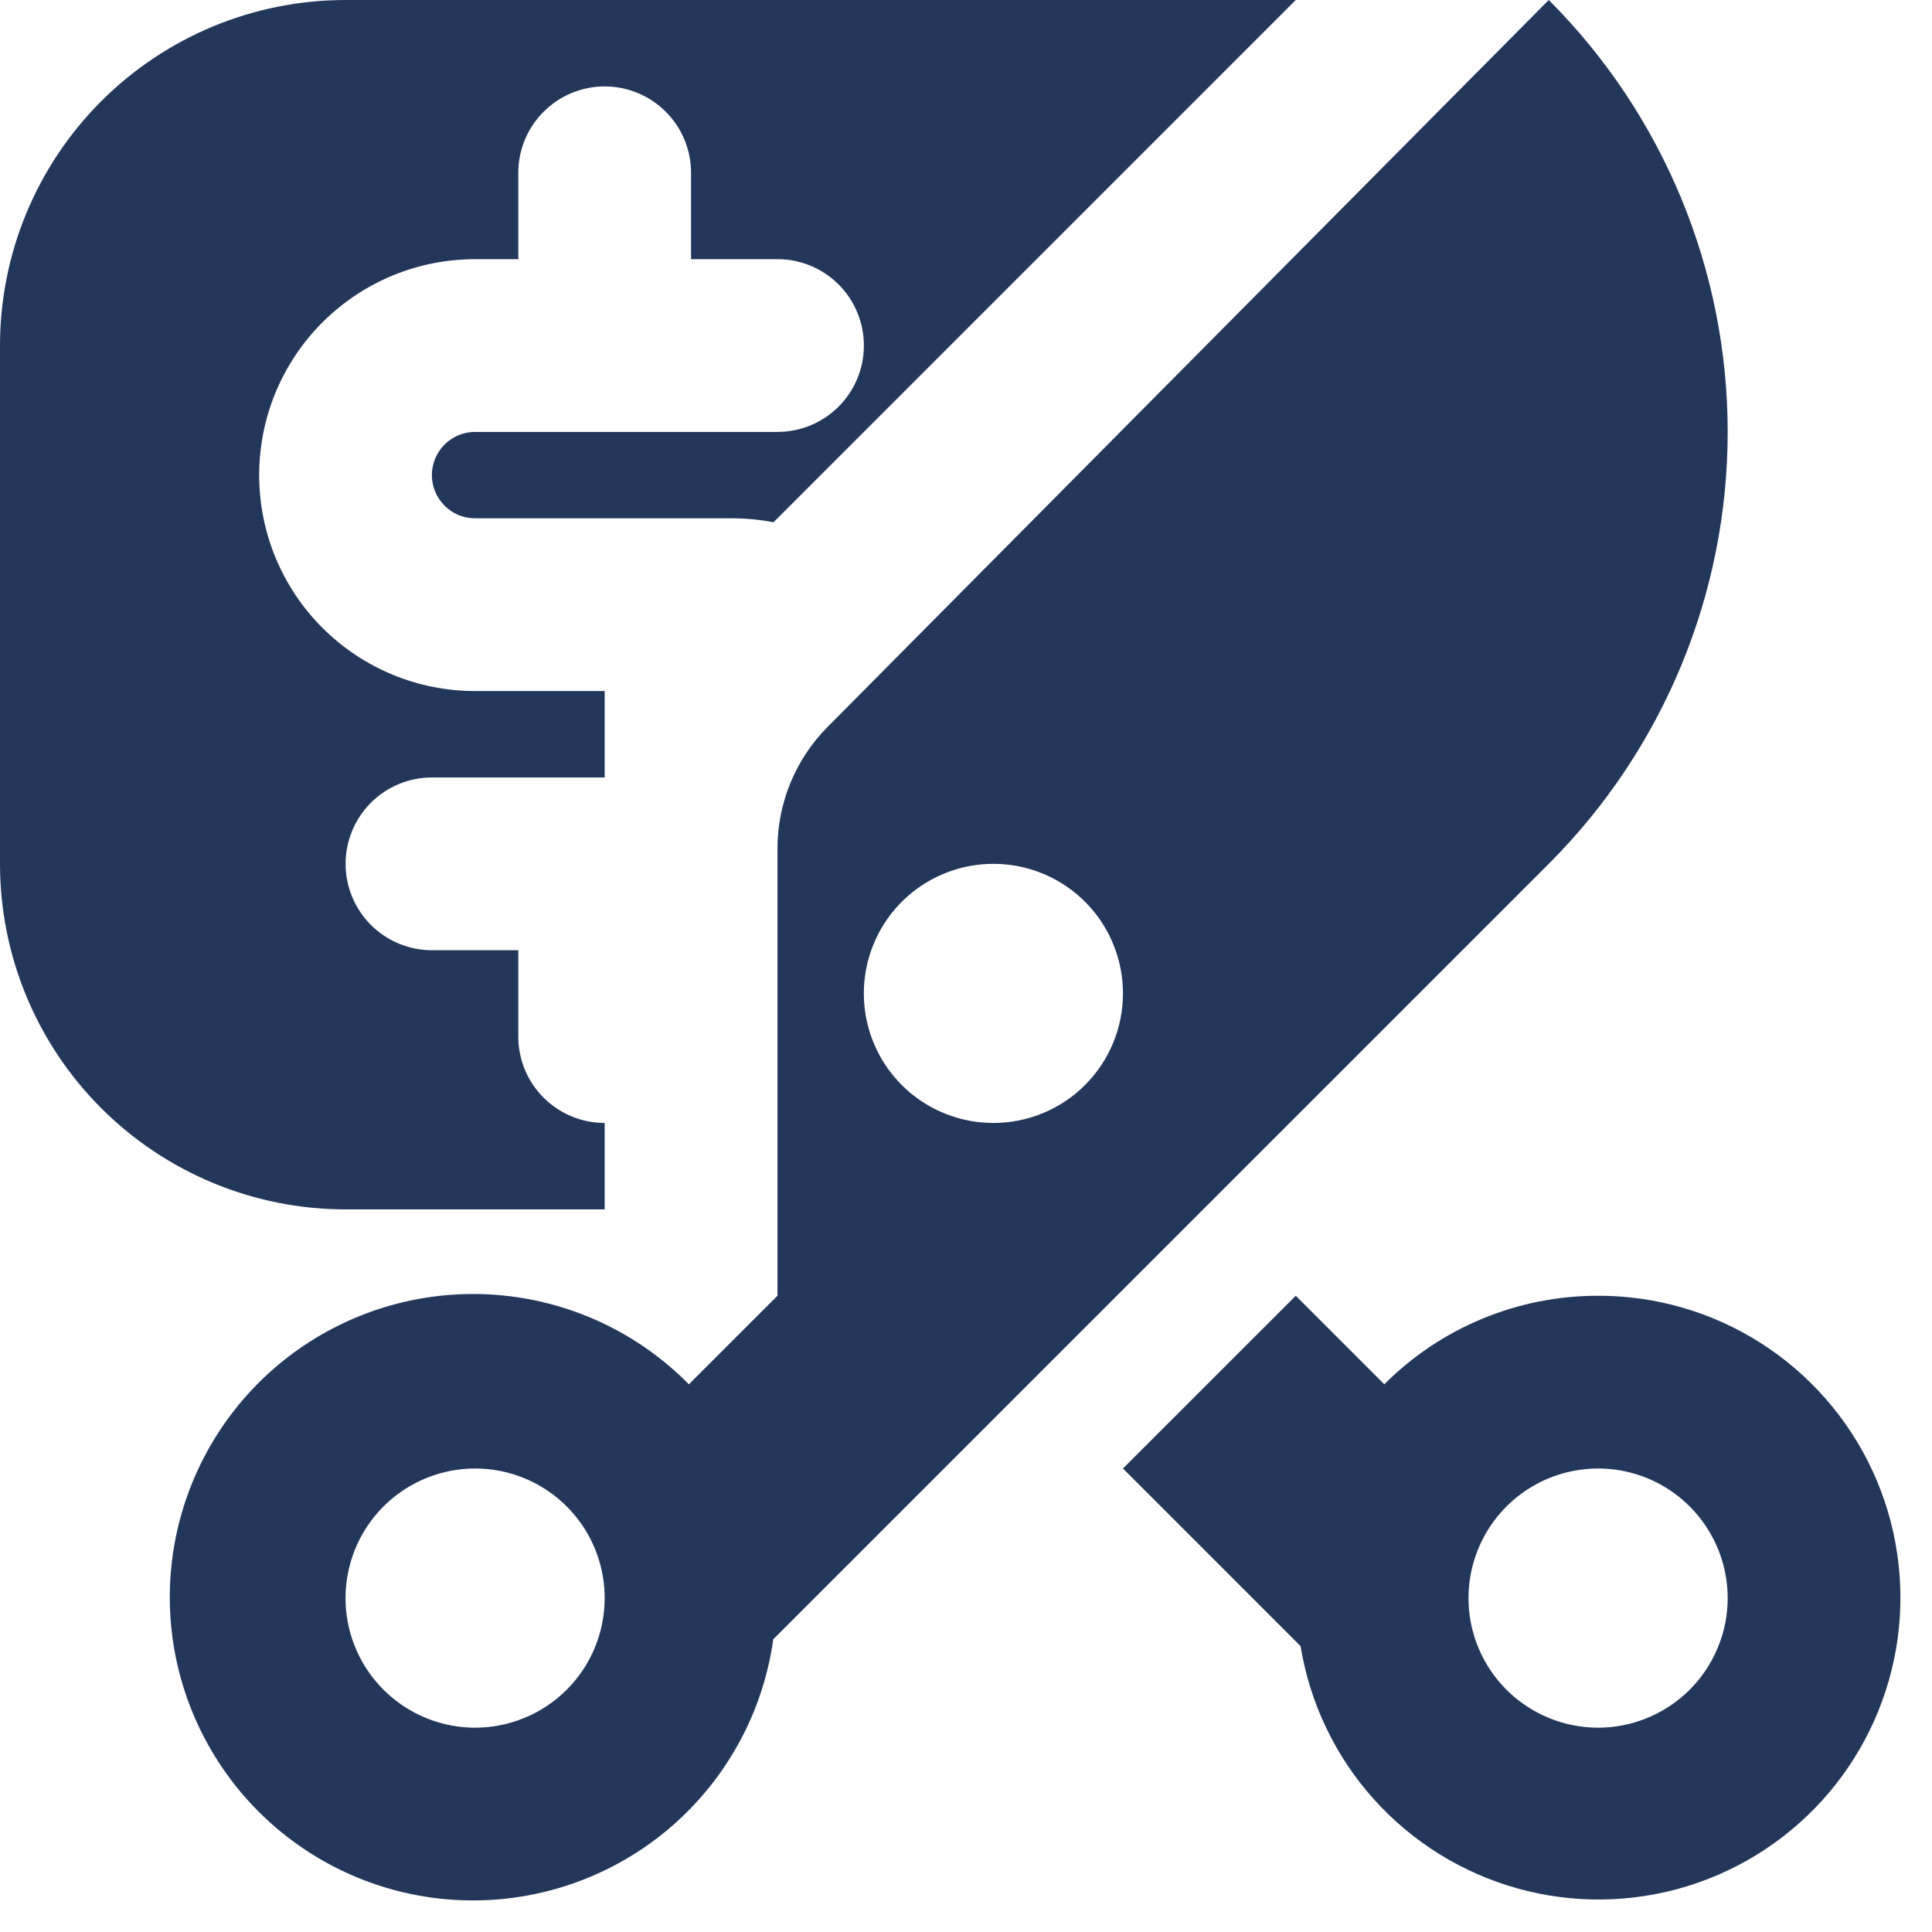
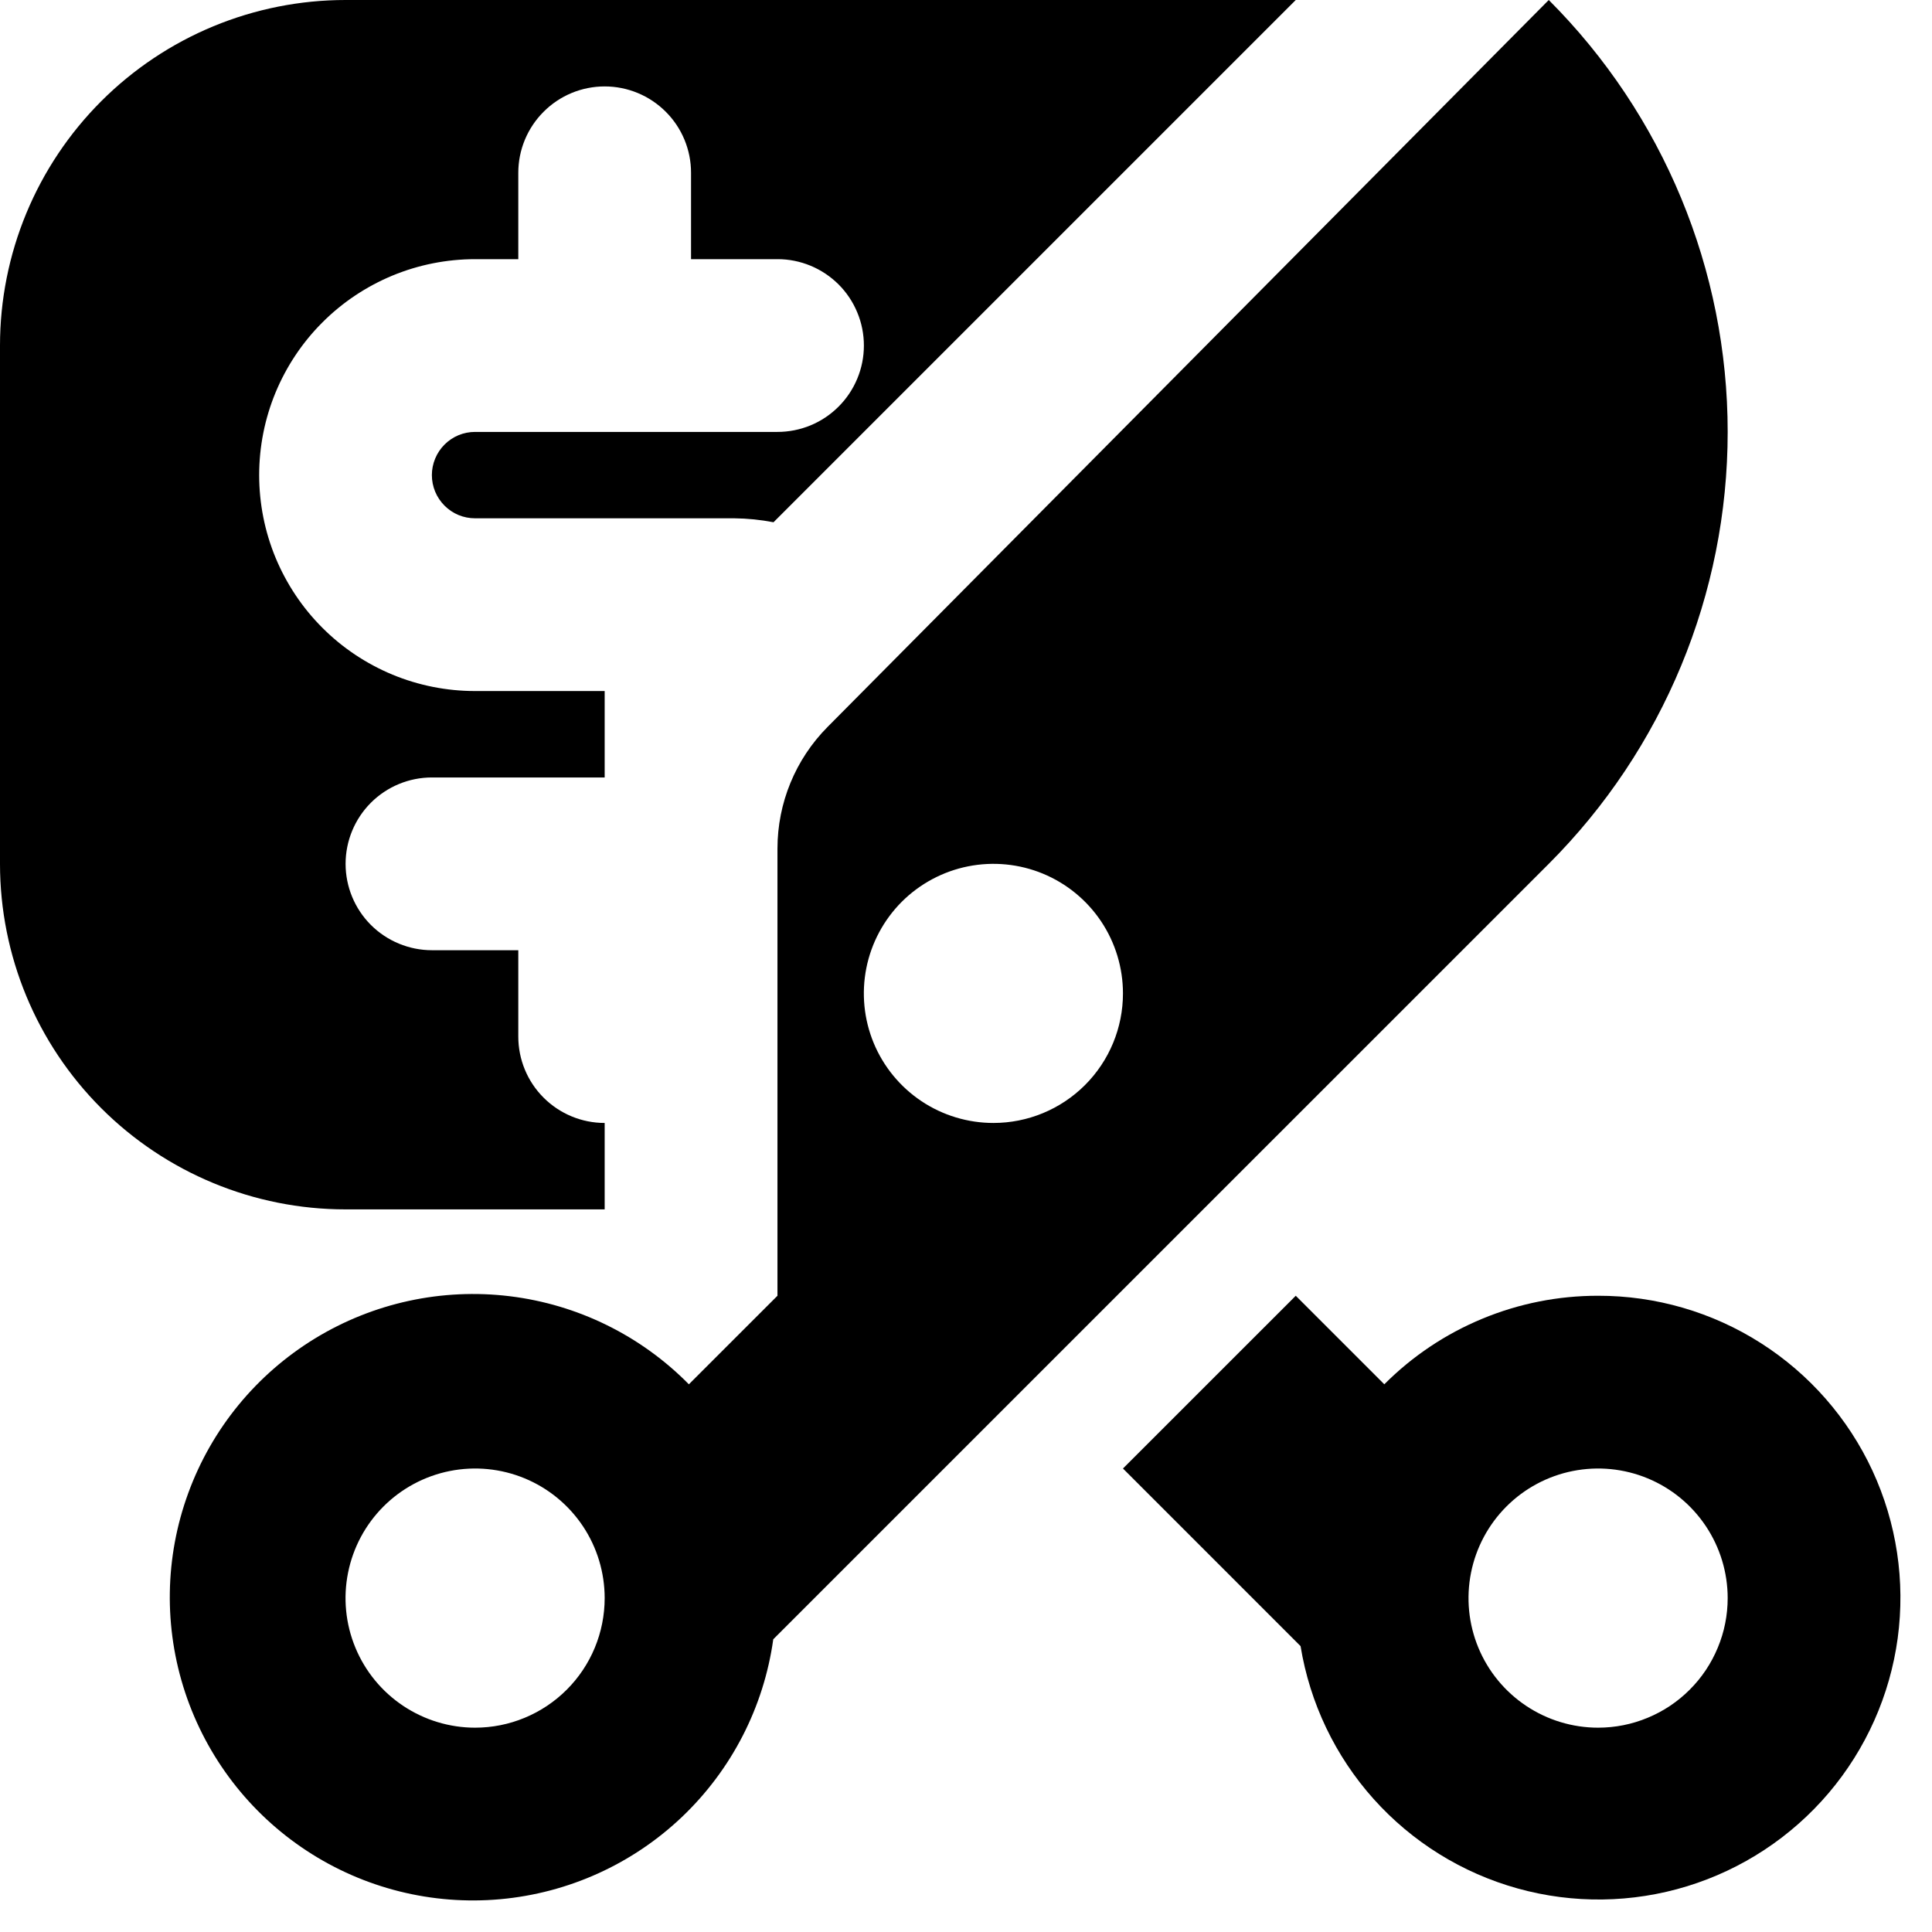
<svg xmlns="http://www.w3.org/2000/svg" width="41" height="41" viewBox="0 0 41 41" fill="none">
-   <path d="M32.867 0L17.562 15.427C16.881 16.113 16.499 17.041 16.499 18.009V27.498L14.619 29.377C13.6 28.343 12.26 27.684 10.819 27.508C9.377 27.332 7.919 27.649 6.68 28.407C5.441 29.165 4.495 30.319 3.996 31.683C3.496 33.046 3.473 34.539 3.929 35.917C4.386 37.296 5.295 38.48 6.509 39.276C7.723 40.073 9.171 40.435 10.618 40.304C12.064 40.173 13.424 39.557 14.475 38.556C15.527 37.554 16.209 36.227 16.41 34.788L32.867 18.332C35.298 15.901 36.664 12.604 36.664 9.166C36.664 5.728 35.298 2.431 32.867 0ZM10.082 36.664C9.539 36.664 9.007 36.502 8.555 36.2C8.103 35.898 7.75 35.469 7.542 34.966C7.334 34.464 7.279 33.911 7.386 33.377C7.492 32.844 7.754 32.354 8.138 31.97C8.523 31.585 9.013 31.323 9.546 31.217C10.079 31.111 10.632 31.165 11.135 31.373C11.637 31.581 12.067 31.934 12.369 32.386C12.671 32.838 12.832 33.37 12.832 33.914C12.832 34.275 12.761 34.633 12.623 34.966C12.485 35.3 12.282 35.603 12.027 35.858C11.771 36.114 11.468 36.316 11.135 36.454C10.801 36.593 10.444 36.664 10.082 36.664ZM21.082 23.831C20.538 23.831 20.006 23.67 19.554 23.368C19.102 23.066 18.749 22.636 18.541 22.134C18.333 21.631 18.279 21.078 18.385 20.545C18.491 20.012 18.753 19.522 19.137 19.137C19.522 18.753 20.012 18.491 20.545 18.385C21.078 18.279 21.631 18.333 22.134 18.541C22.636 18.749 23.066 19.102 23.368 19.554C23.67 20.006 23.831 20.538 23.831 21.082C23.831 21.811 23.542 22.51 23.026 23.026C22.51 23.542 21.811 23.831 21.082 23.831Z" fill="#23375A" />
-   <path d="M33.914 27.498C33.071 27.497 32.236 27.662 31.458 27.985C30.679 28.307 29.972 28.78 29.377 29.377L27.498 27.498L23.831 31.164L27.6 34.933C27.797 36.141 28.335 37.267 29.151 38.178C29.968 39.09 31.028 39.748 32.207 40.076C33.385 40.404 34.633 40.388 35.803 40.029C36.973 39.67 38.015 38.983 38.807 38.051C39.599 37.118 40.107 35.978 40.272 34.766C40.436 33.553 40.25 32.319 39.736 31.209C39.221 30.099 38.399 29.16 37.367 28.502C36.336 27.844 35.137 27.496 33.914 27.498ZM33.914 36.664C33.37 36.664 32.838 36.502 32.386 36.2C31.934 35.898 31.581 35.469 31.373 34.966C31.165 34.464 31.111 33.911 31.217 33.377C31.323 32.844 31.585 32.354 31.97 31.969C32.354 31.585 32.844 31.323 33.377 31.217C33.911 31.111 34.464 31.165 34.966 31.373C35.469 31.581 35.898 31.934 36.2 32.386C36.502 32.838 36.664 33.37 36.664 33.914C36.664 34.275 36.593 34.633 36.454 34.966C36.316 35.3 36.114 35.603 35.858 35.858C35.603 36.114 35.3 36.316 34.966 36.454C34.633 36.593 34.275 36.664 33.914 36.664Z" fill="#23375A" />
-   <path d="M12.832 25.665V23.831C12.346 23.831 11.88 23.638 11.536 23.294C11.192 22.951 10.999 22.484 10.999 21.998V20.165H9.166C8.68 20.165 8.214 19.971 7.87 19.628C7.527 19.284 7.334 18.818 7.334 18.332C7.334 17.846 7.527 17.38 7.87 17.036C8.214 16.692 8.68 16.499 9.166 16.499H12.832V14.665H10.082C9.481 14.665 8.885 14.547 8.329 14.317C7.773 14.086 7.267 13.749 6.842 13.323C6.416 12.898 6.079 12.392 5.848 11.836C5.618 11.28 5.5 10.684 5.5 10.082C5.5 9.481 5.618 8.885 5.848 8.329C6.079 7.773 6.416 7.267 6.842 6.842C7.267 6.416 7.773 6.079 8.329 5.848C8.885 5.618 9.481 5.5 10.082 5.5H10.999V3.666C10.999 3.18 11.193 2.714 11.537 2.371C11.88 2.027 12.346 1.834 12.832 1.834C13.318 1.834 13.784 2.027 14.128 2.371C14.472 2.714 14.665 3.18 14.665 3.666V5.5H16.499C16.739 5.499 16.978 5.547 17.201 5.639C17.423 5.731 17.625 5.866 17.796 6.036C17.966 6.206 18.101 6.408 18.193 6.631C18.286 6.853 18.333 7.092 18.333 7.333C18.333 7.574 18.286 7.812 18.193 8.035C18.101 8.257 17.966 8.459 17.796 8.629C17.625 8.8 17.423 8.935 17.201 9.027C16.978 9.119 16.739 9.166 16.499 9.166H10.082C9.962 9.166 9.843 9.189 9.731 9.235C9.62 9.281 9.519 9.349 9.434 9.434C9.349 9.519 9.281 9.62 9.235 9.732C9.189 9.843 9.165 9.962 9.165 10.082C9.165 10.203 9.189 10.322 9.235 10.434C9.281 10.545 9.349 10.646 9.434 10.731C9.519 10.816 9.62 10.884 9.731 10.93C9.843 10.976 9.962 10.999 10.082 10.999H15.582C15.862 11.002 16.14 11.03 16.415 11.083L27.498 3.06362e-10H7.333C6.37 -8.80178e-06 5.416 0.19 4.527 0.558C3.637 0.927 2.829 1.467 2.148 2.148C1.467 2.829 0.927 3.637 0.558 4.527C0.19 5.416 -8.80178e-06 6.37 3.06362e-10 7.333V18.332C1.36771e-06 20.277 0.773 22.142 2.148 23.517C3.523 24.892 5.388 25.665 7.333 25.665H12.832Z" fill="#23375A" />
+   <path d="M32.867 0L17.562 15.427C16.881 16.113 16.499 17.041 16.499 18.009V27.498L14.619 29.377C13.6 28.343 12.26 27.684 10.819 27.508C9.377 27.332 7.919 27.649 6.68 28.407C5.441 29.165 4.495 30.319 3.996 31.683C3.496 33.046 3.473 34.539 3.929 35.917C4.386 37.296 5.295 38.48 6.509 39.276C7.723 40.073 9.171 40.435 10.618 40.304C12.064 40.173 13.424 39.557 14.475 38.556C15.527 37.554 16.209 36.227 16.41 34.788L32.867 18.332C35.298 15.901 36.664 12.604 36.664 9.166C36.664 5.728 35.298 2.431 32.867 0ZM10.082 36.664C9.539 36.664 9.007 36.502 8.555 36.2C8.103 35.898 7.75 35.469 7.542 34.966C7.334 34.464 7.279 33.911 7.386 33.377C7.492 32.844 7.754 32.354 8.138 31.97C8.523 31.585 9.013 31.323 9.546 31.217C10.079 31.111 10.632 31.165 11.135 31.373C11.637 31.581 12.067 31.934 12.369 32.386C12.671 32.838 12.832 33.37 12.832 33.914C12.832 34.275 12.761 34.633 12.623 34.966C12.485 35.3 12.282 35.603 12.027 35.858C11.771 36.114 11.468 36.316 11.135 36.454C10.801 36.593 10.444 36.664 10.082 36.664ZM21.082 23.831C20.538 23.831 20.006 23.67 19.554 23.368C19.102 23.066 18.749 22.636 18.541 22.134C18.333 21.631 18.279 21.078 18.385 20.545C18.491 20.012 18.753 19.522 19.137 19.137C19.522 18.753 20.012 18.491 20.545 18.385C21.078 18.279 21.631 18.333 22.134 18.541C22.636 18.749 23.066 19.102 23.368 19.554C23.67 20.006 23.831 20.538 23.831 21.082C23.831 21.811 23.542 22.51 23.026 23.026C22.51 23.542 21.811 23.831 21.082 23.831Z" fill="#000000" />
+   <path d="M33.914 27.498C33.071 27.497 32.236 27.662 31.458 27.985C30.679 28.307 29.972 28.78 29.377 29.377L27.498 27.498L23.831 31.164L27.6 34.933C27.797 36.141 28.335 37.267 29.151 38.178C29.968 39.09 31.028 39.748 32.207 40.076C33.385 40.404 34.633 40.388 35.803 40.029C36.973 39.67 38.015 38.983 38.807 38.051C39.599 37.118 40.107 35.978 40.272 34.766C40.436 33.553 40.25 32.319 39.736 31.209C39.221 30.099 38.399 29.16 37.367 28.502C36.336 27.844 35.137 27.496 33.914 27.498ZM33.914 36.664C33.37 36.664 32.838 36.502 32.386 36.2C31.934 35.898 31.581 35.469 31.373 34.966C31.165 34.464 31.111 33.911 31.217 33.377C31.323 32.844 31.585 32.354 31.97 31.969C32.354 31.585 32.844 31.323 33.377 31.217C33.911 31.111 34.464 31.165 34.966 31.373C35.469 31.581 35.898 31.934 36.2 32.386C36.502 32.838 36.664 33.37 36.664 33.914C36.664 34.275 36.593 34.633 36.454 34.966C36.316 35.3 36.114 35.603 35.858 35.858C35.603 36.114 35.3 36.316 34.966 36.454C34.633 36.593 34.275 36.664 33.914 36.664Z" fill="#000000" />
+   <path d="M12.832 25.665V23.831C12.346 23.831 11.88 23.638 11.536 23.294C11.192 22.951 10.999 22.484 10.999 21.998V20.165H9.166C8.68 20.165 8.214 19.971 7.87 19.628C7.527 19.284 7.334 18.818 7.334 18.332C7.334 17.846 7.527 17.38 7.87 17.036C8.214 16.692 8.68 16.499 9.166 16.499H12.832V14.665H10.082C9.481 14.665 8.885 14.547 8.329 14.317C7.773 14.086 7.267 13.749 6.842 13.323C6.416 12.898 6.079 12.392 5.848 11.836C5.618 11.28 5.5 10.684 5.5 10.082C5.5 9.481 5.618 8.885 5.848 8.329C6.079 7.773 6.416 7.267 6.842 6.842C7.267 6.416 7.773 6.079 8.329 5.848C8.885 5.618 9.481 5.5 10.082 5.5H10.999V3.666C10.999 3.18 11.193 2.714 11.537 2.371C11.88 2.027 12.346 1.834 12.832 1.834C13.318 1.834 13.784 2.027 14.128 2.371C14.472 2.714 14.665 3.18 14.665 3.666V5.5H16.499C16.739 5.499 16.978 5.547 17.201 5.639C17.423 5.731 17.625 5.866 17.796 6.036C17.966 6.206 18.101 6.408 18.193 6.631C18.286 6.853 18.333 7.092 18.333 7.333C18.333 7.574 18.286 7.812 18.193 8.035C18.101 8.257 17.966 8.459 17.796 8.629C17.625 8.8 17.423 8.935 17.201 9.027C16.978 9.119 16.739 9.166 16.499 9.166H10.082C9.962 9.166 9.843 9.189 9.731 9.235C9.62 9.281 9.519 9.349 9.434 9.434C9.349 9.519 9.281 9.62 9.235 9.732C9.189 9.843 9.165 9.962 9.165 10.082C9.165 10.203 9.189 10.322 9.235 10.434C9.281 10.545 9.349 10.646 9.434 10.731C9.519 10.816 9.62 10.884 9.731 10.93C9.843 10.976 9.962 10.999 10.082 10.999H15.582C15.862 11.002 16.14 11.03 16.415 11.083L27.498 3.06362e-10H7.333C6.37 -8.80178e-06 5.416 0.19 4.527 0.558C3.637 0.927 2.829 1.467 2.148 2.148C1.467 2.829 0.927 3.637 0.558 4.527C0.19 5.416 -8.80178e-06 6.37 3.06362e-10 7.333V18.332C1.36771e-06 20.277 0.773 22.142 2.148 23.517C3.523 24.892 5.388 25.665 7.333 25.665H12.832Z" fill="#000000" />
</svg>
